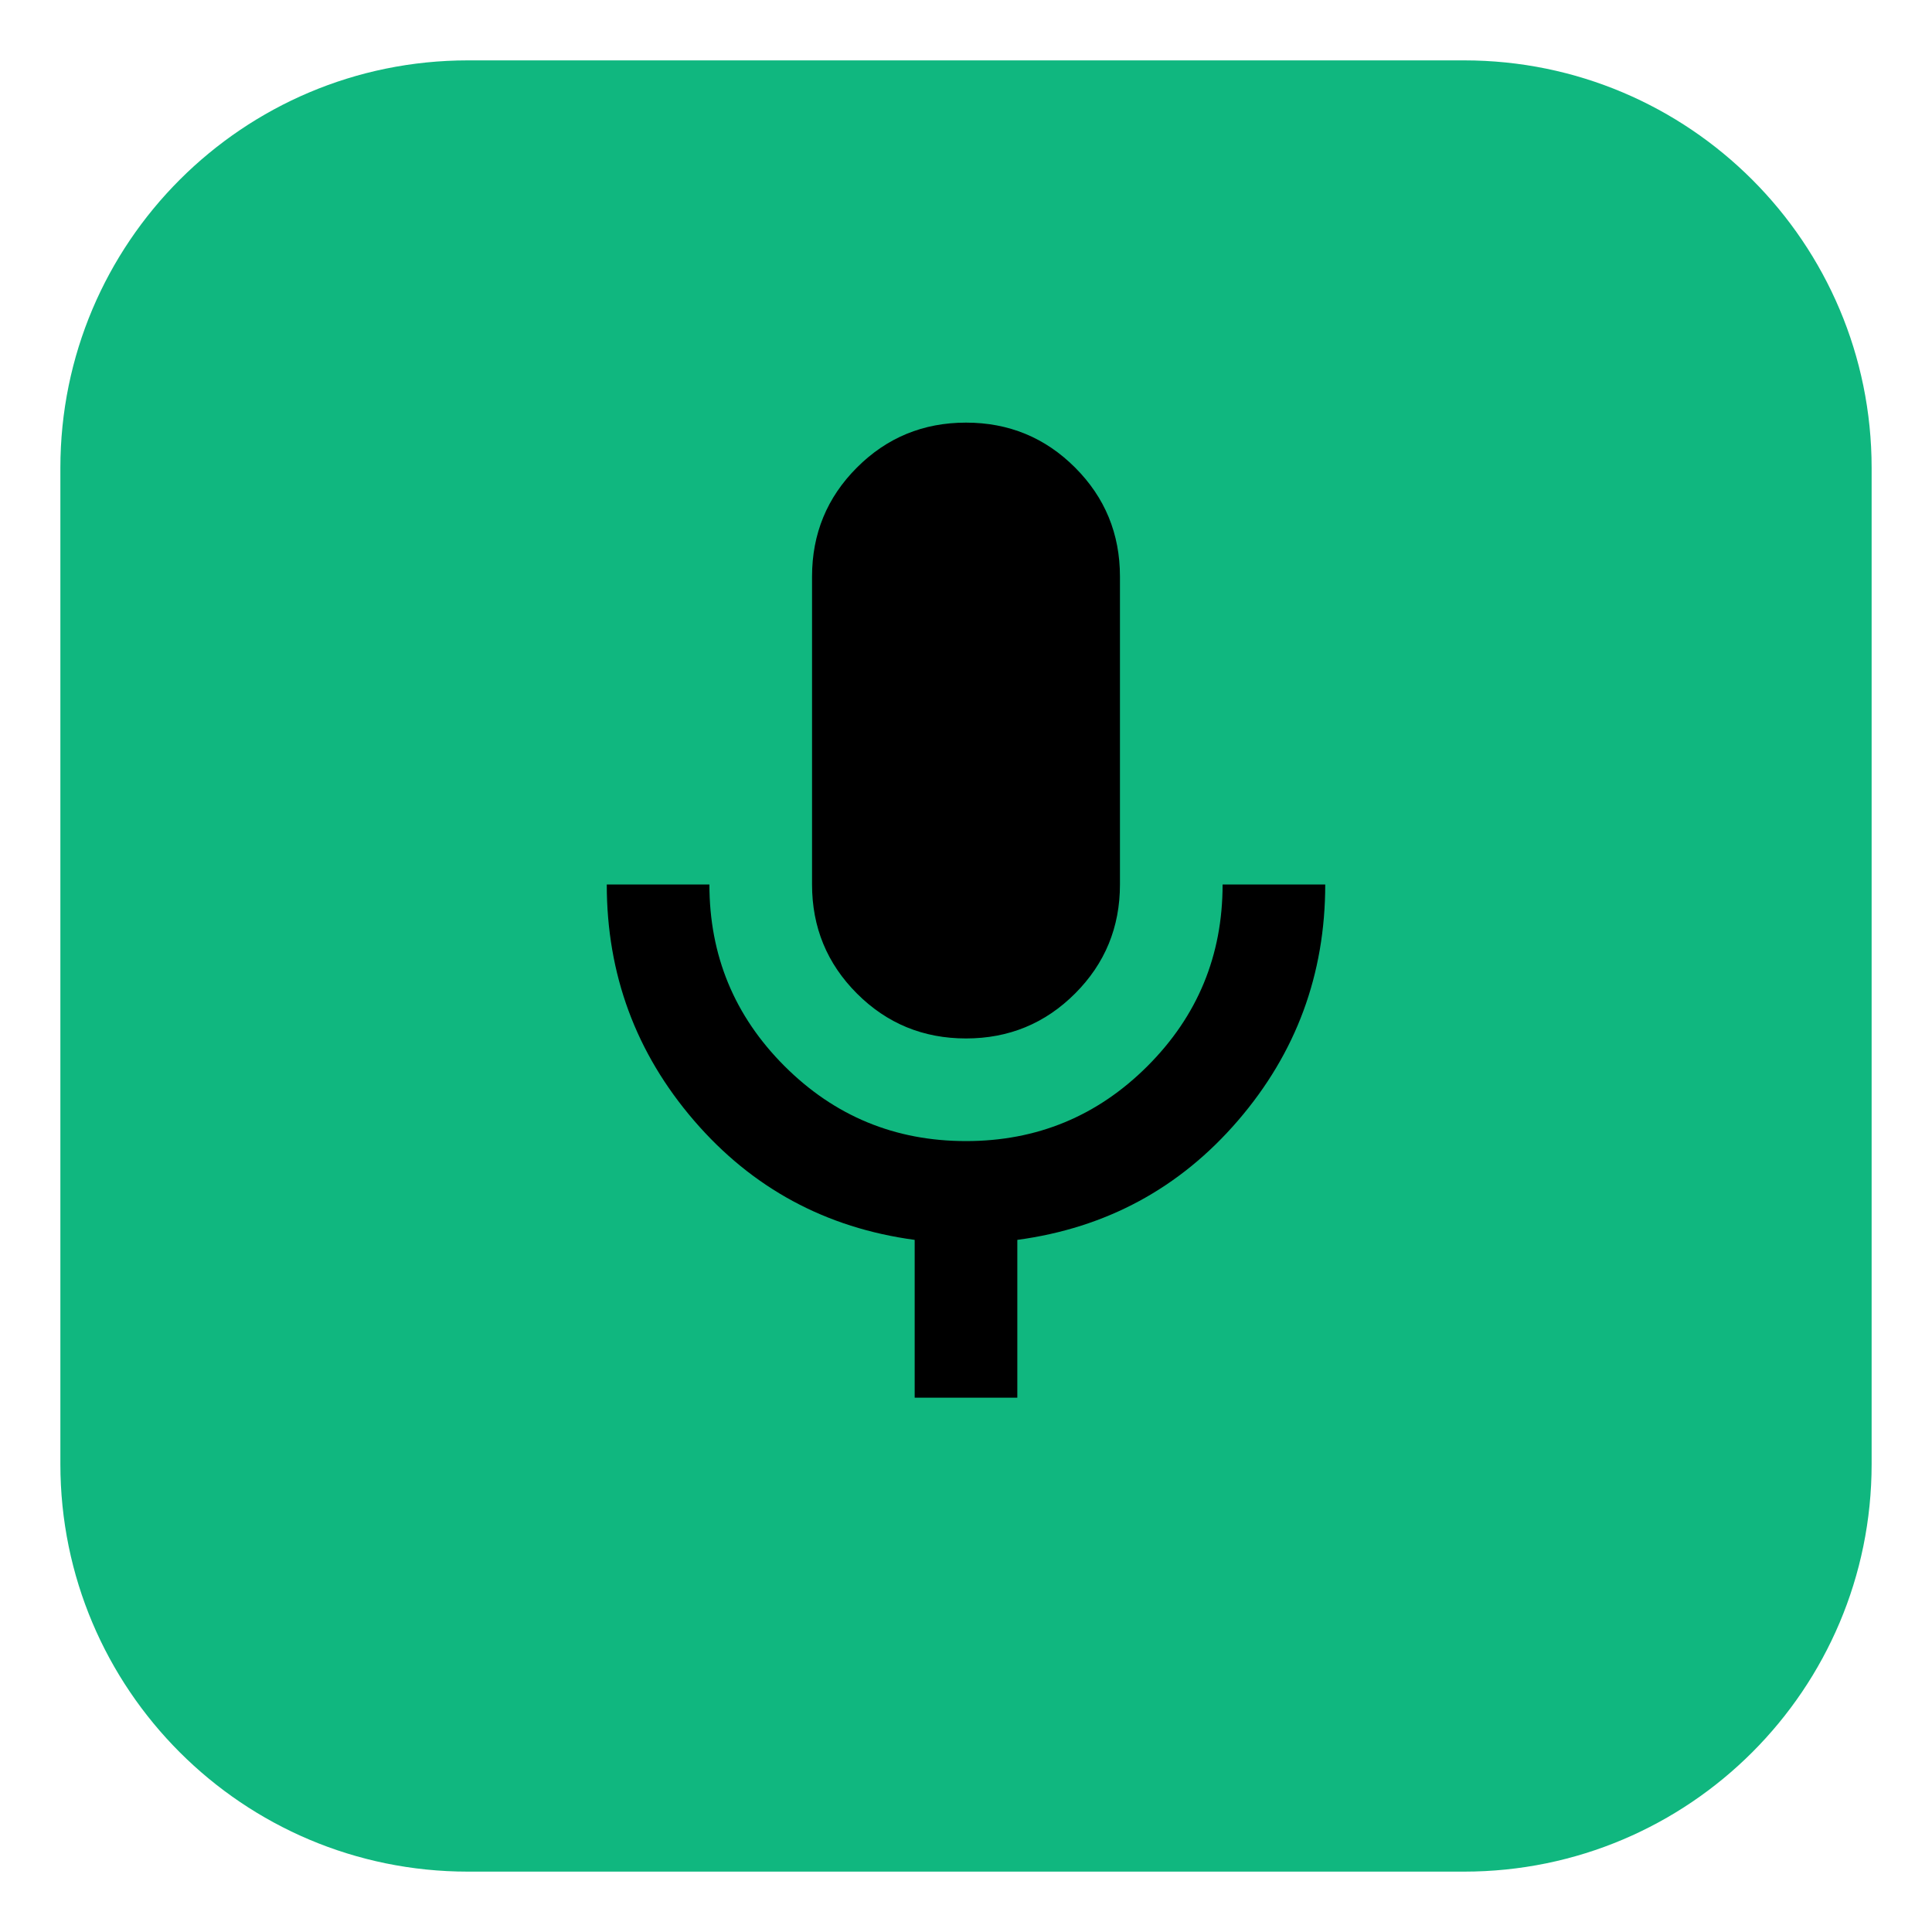
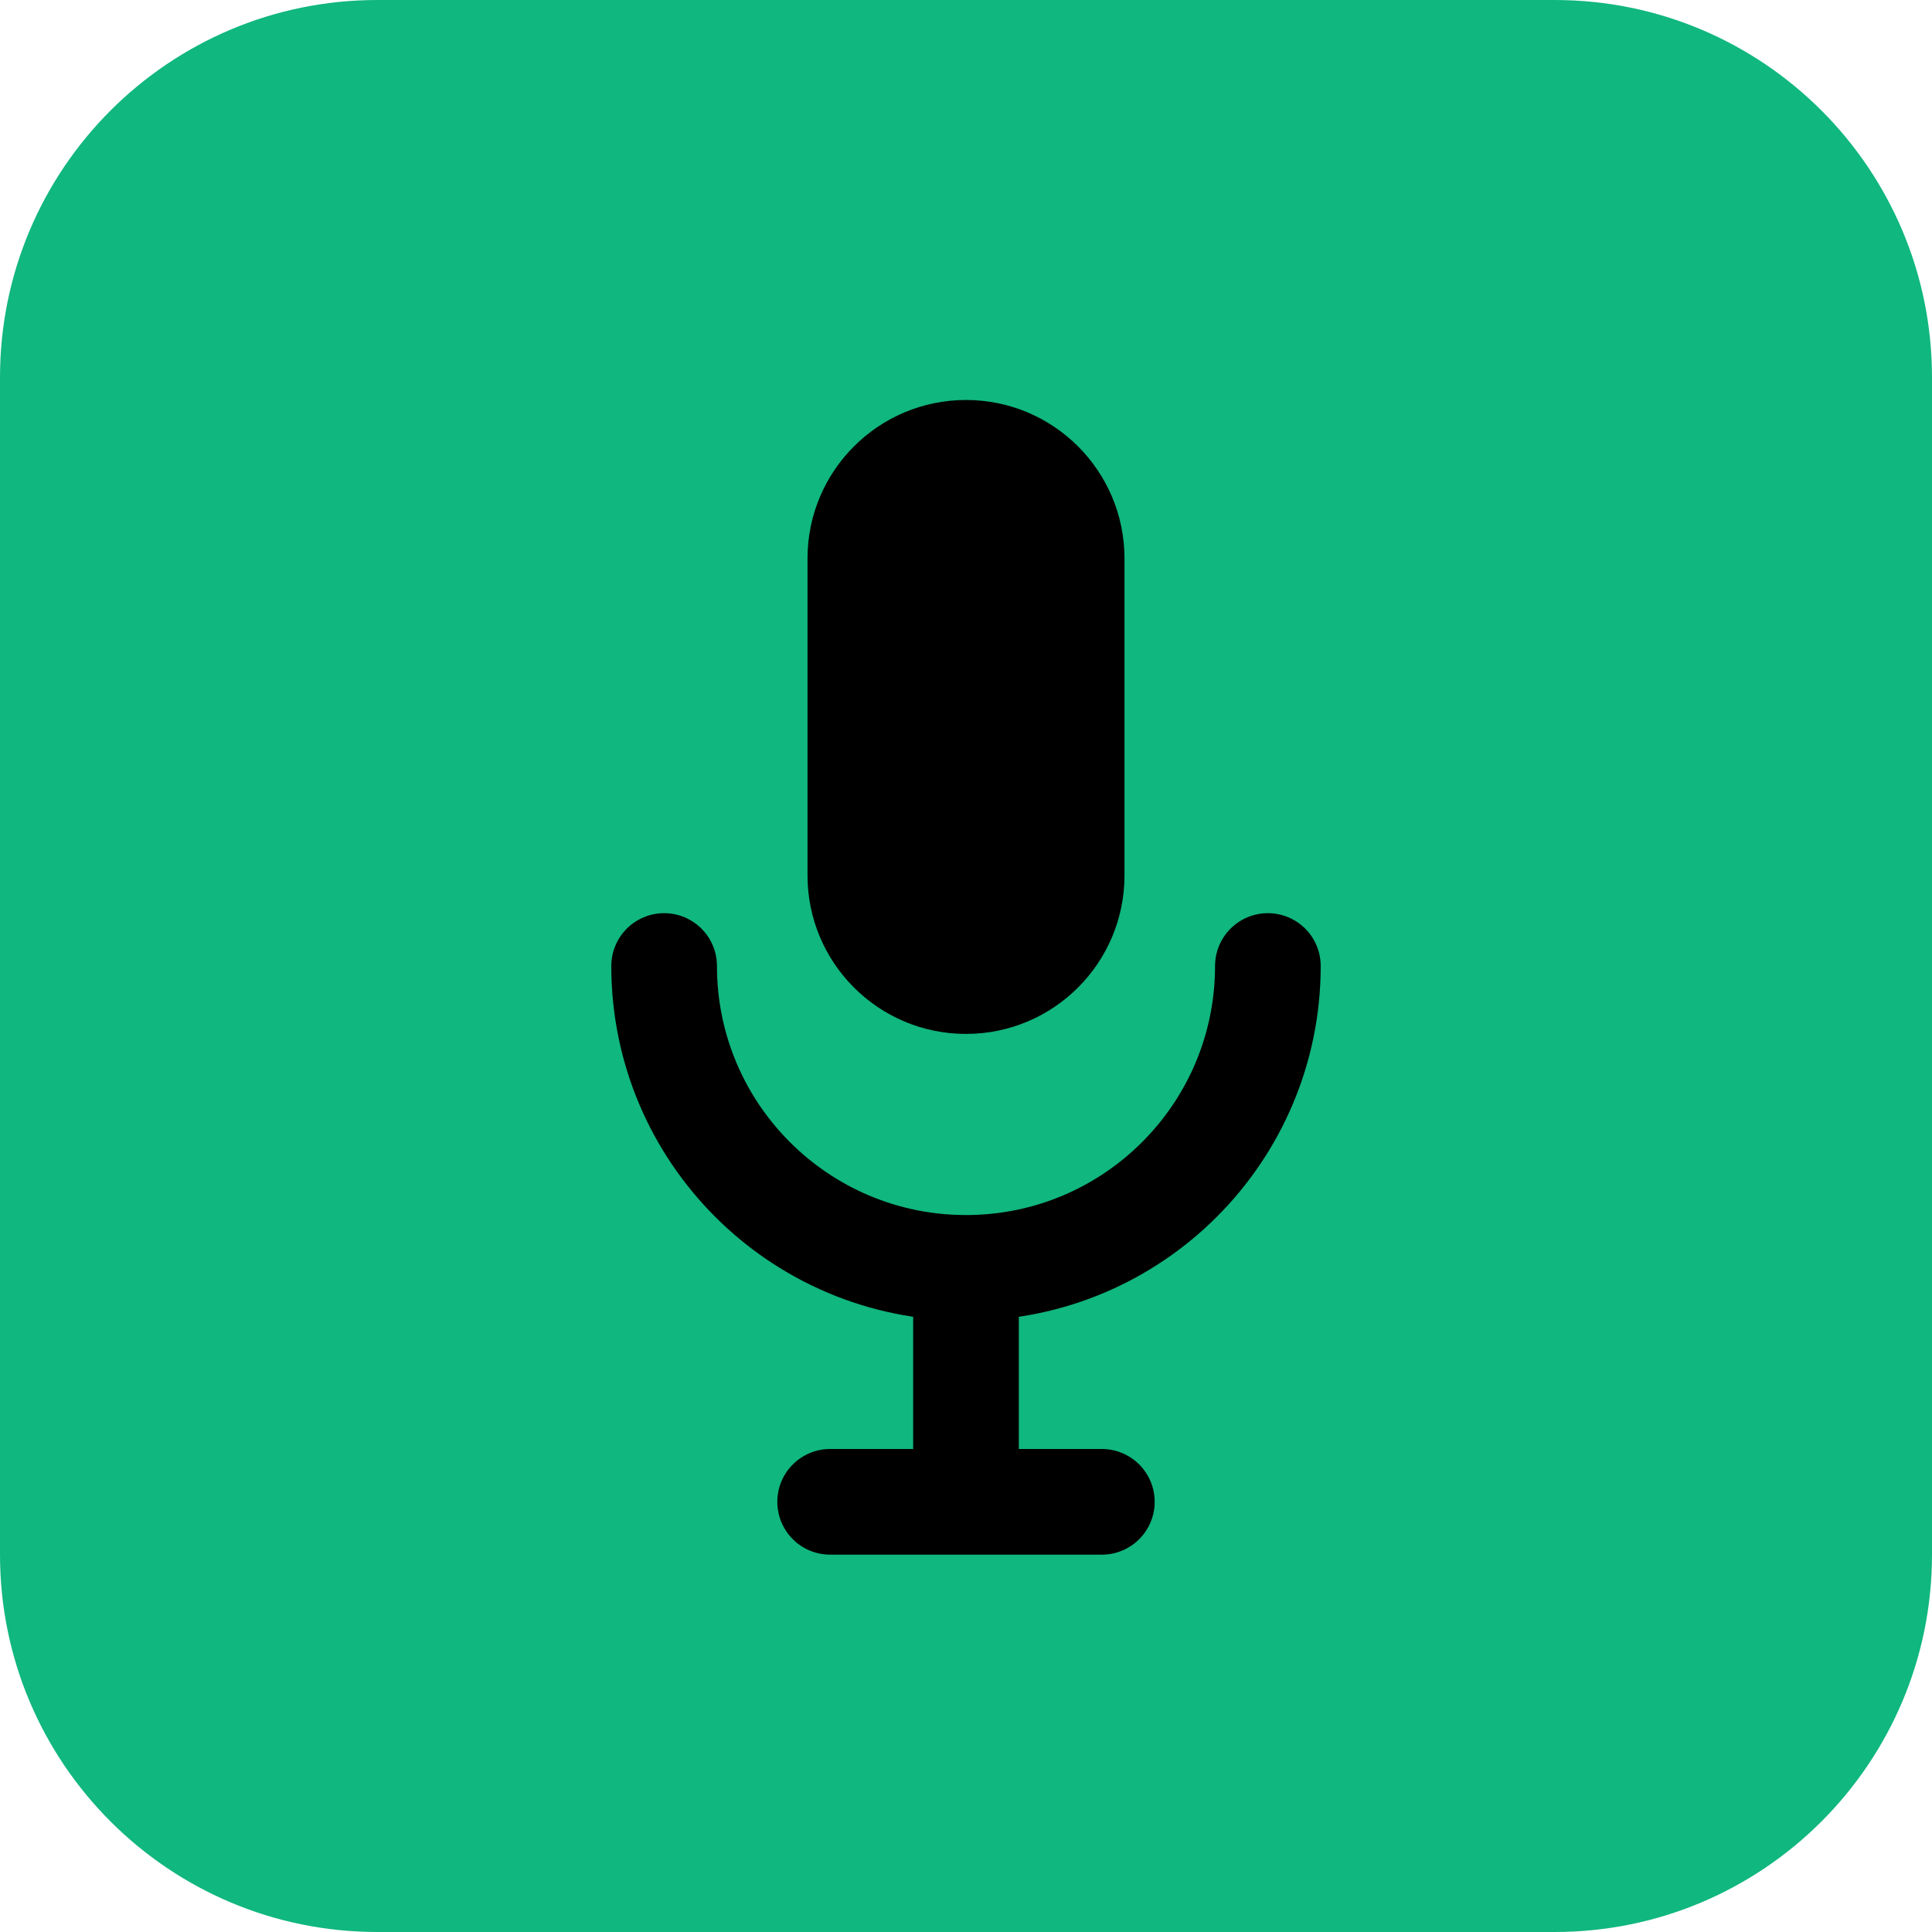
<svg xmlns="http://www.w3.org/2000/svg" width="512" height="512" viewBox="0 0 512 512">
-   <rect x="16" y="16" width="480" height="480" rx="108" ry="108" fill="#10b77f" />
-   <g transform="translate(256, 248) scale(0.34) translate(-480, 480)">
-     <path d="M395-435q-35-35-35-85v-240q0-50 35-85t85-35q50 0 85 35t35 85v240q0 50-35 85t-85 35q-50 0-85-35Zm45 315v-123q-104-14-172-93t-68-184h80q0 83 58.5 141.5T480-320q83 0 141.5-58.5T680-520h80q0 105-68 184t-172 93v123h-80Z" fill="#000000" />
+   <rect x="0" y="0" width="512" height="512" rx="100" ry="100" fill="#10b77f" />
+   <g transform="translate(256, 246)" fill="#000000">
+     <rect x="-42" y="-140" width="84" height="168" rx="42" ry="42" />
+     <path d="M-80 10 a80,80 0 0,0 160,0" fill="none" stroke="#000000" stroke-width="28" stroke-linecap="round" />
+     <rect x="-14" y="80" width="28" height="68" rx="4" />
+     <rect x="-50" y="138" width="100" height="28" rx="14" />
  </g>
</svg>
